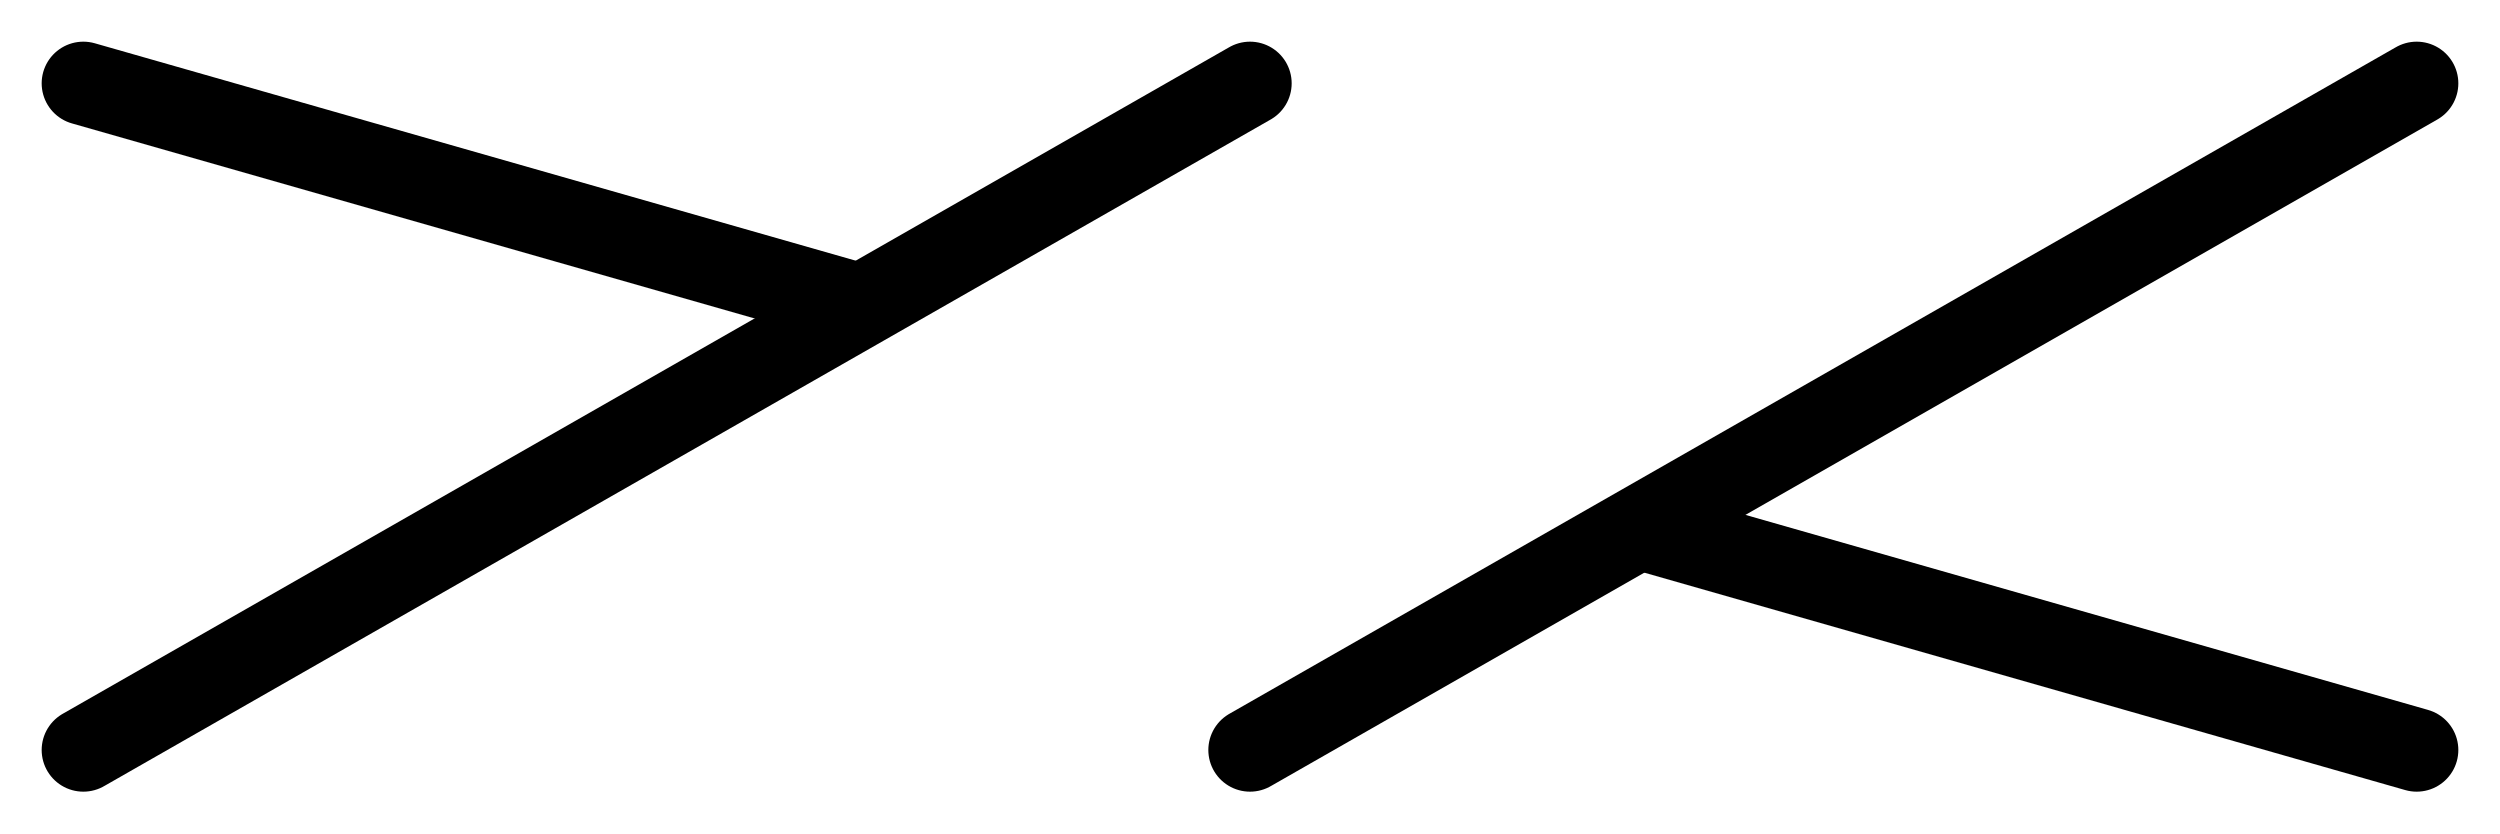
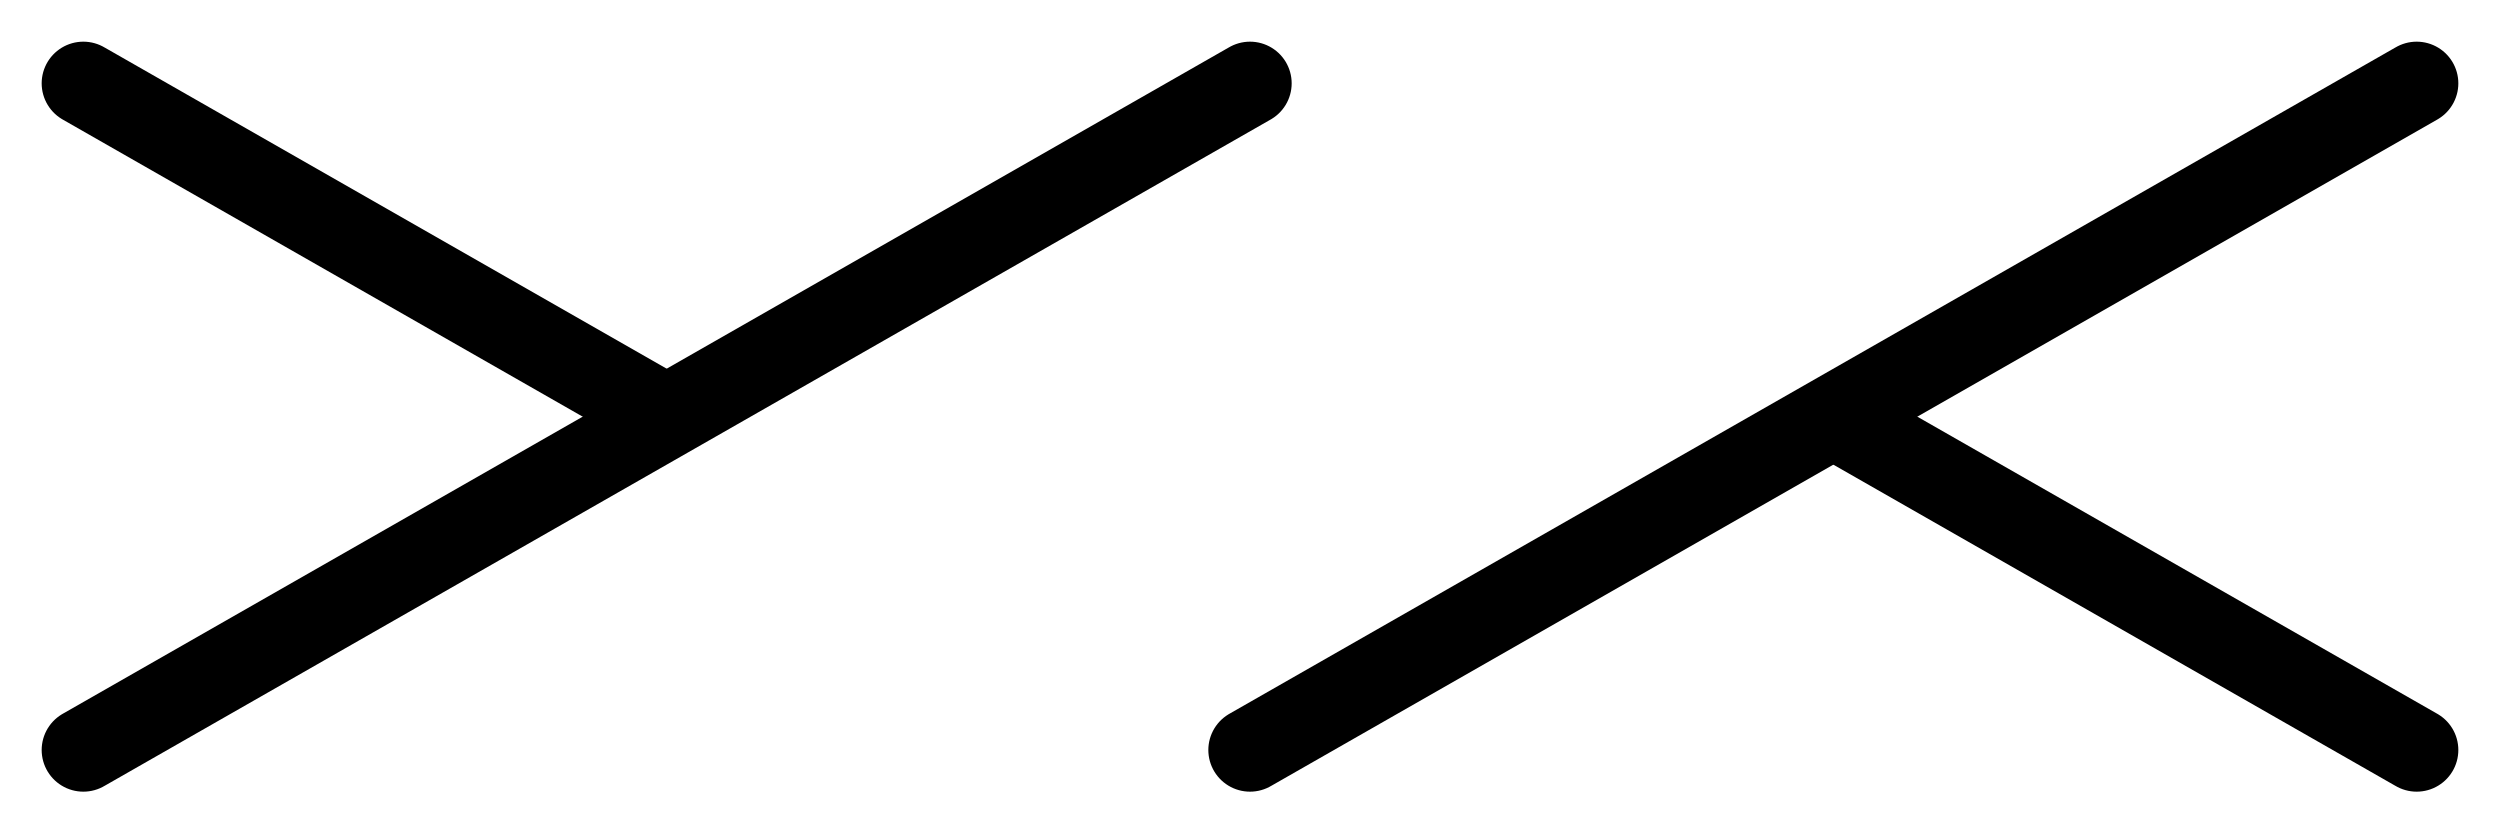
<svg xmlns="http://www.w3.org/2000/svg" viewBox="0 0 30 10">
  <defs>
    <clipPath id="cut">
      <polygon points="0,10 0,0 15,0" />
      <polygon points="30,0 30,10 15,10" />
    </clipPath>
  </defs>
-   <path d="M1 1 L29 9" stroke="black" stroke-width="1px" stroke-linecap="round" clip-path="url(#cut)" />
+   <path d="M1 1 L15 9" stroke="black" stroke-width="1px" stroke-linecap="round" clip-path="url(#cut)" />
+   <path d="M15 1 L29 9" stroke="black" stroke-width="1px" stroke-linecap="round" clip-path="url(#cut)" />
  <path d="M1 9 L15 1" stroke="black" stroke-width="1px" stroke-linecap="round" />
  <path d="M15 9 L29 1" stroke="black" stroke-width="1px" stroke-linecap="round" />
</svg>
